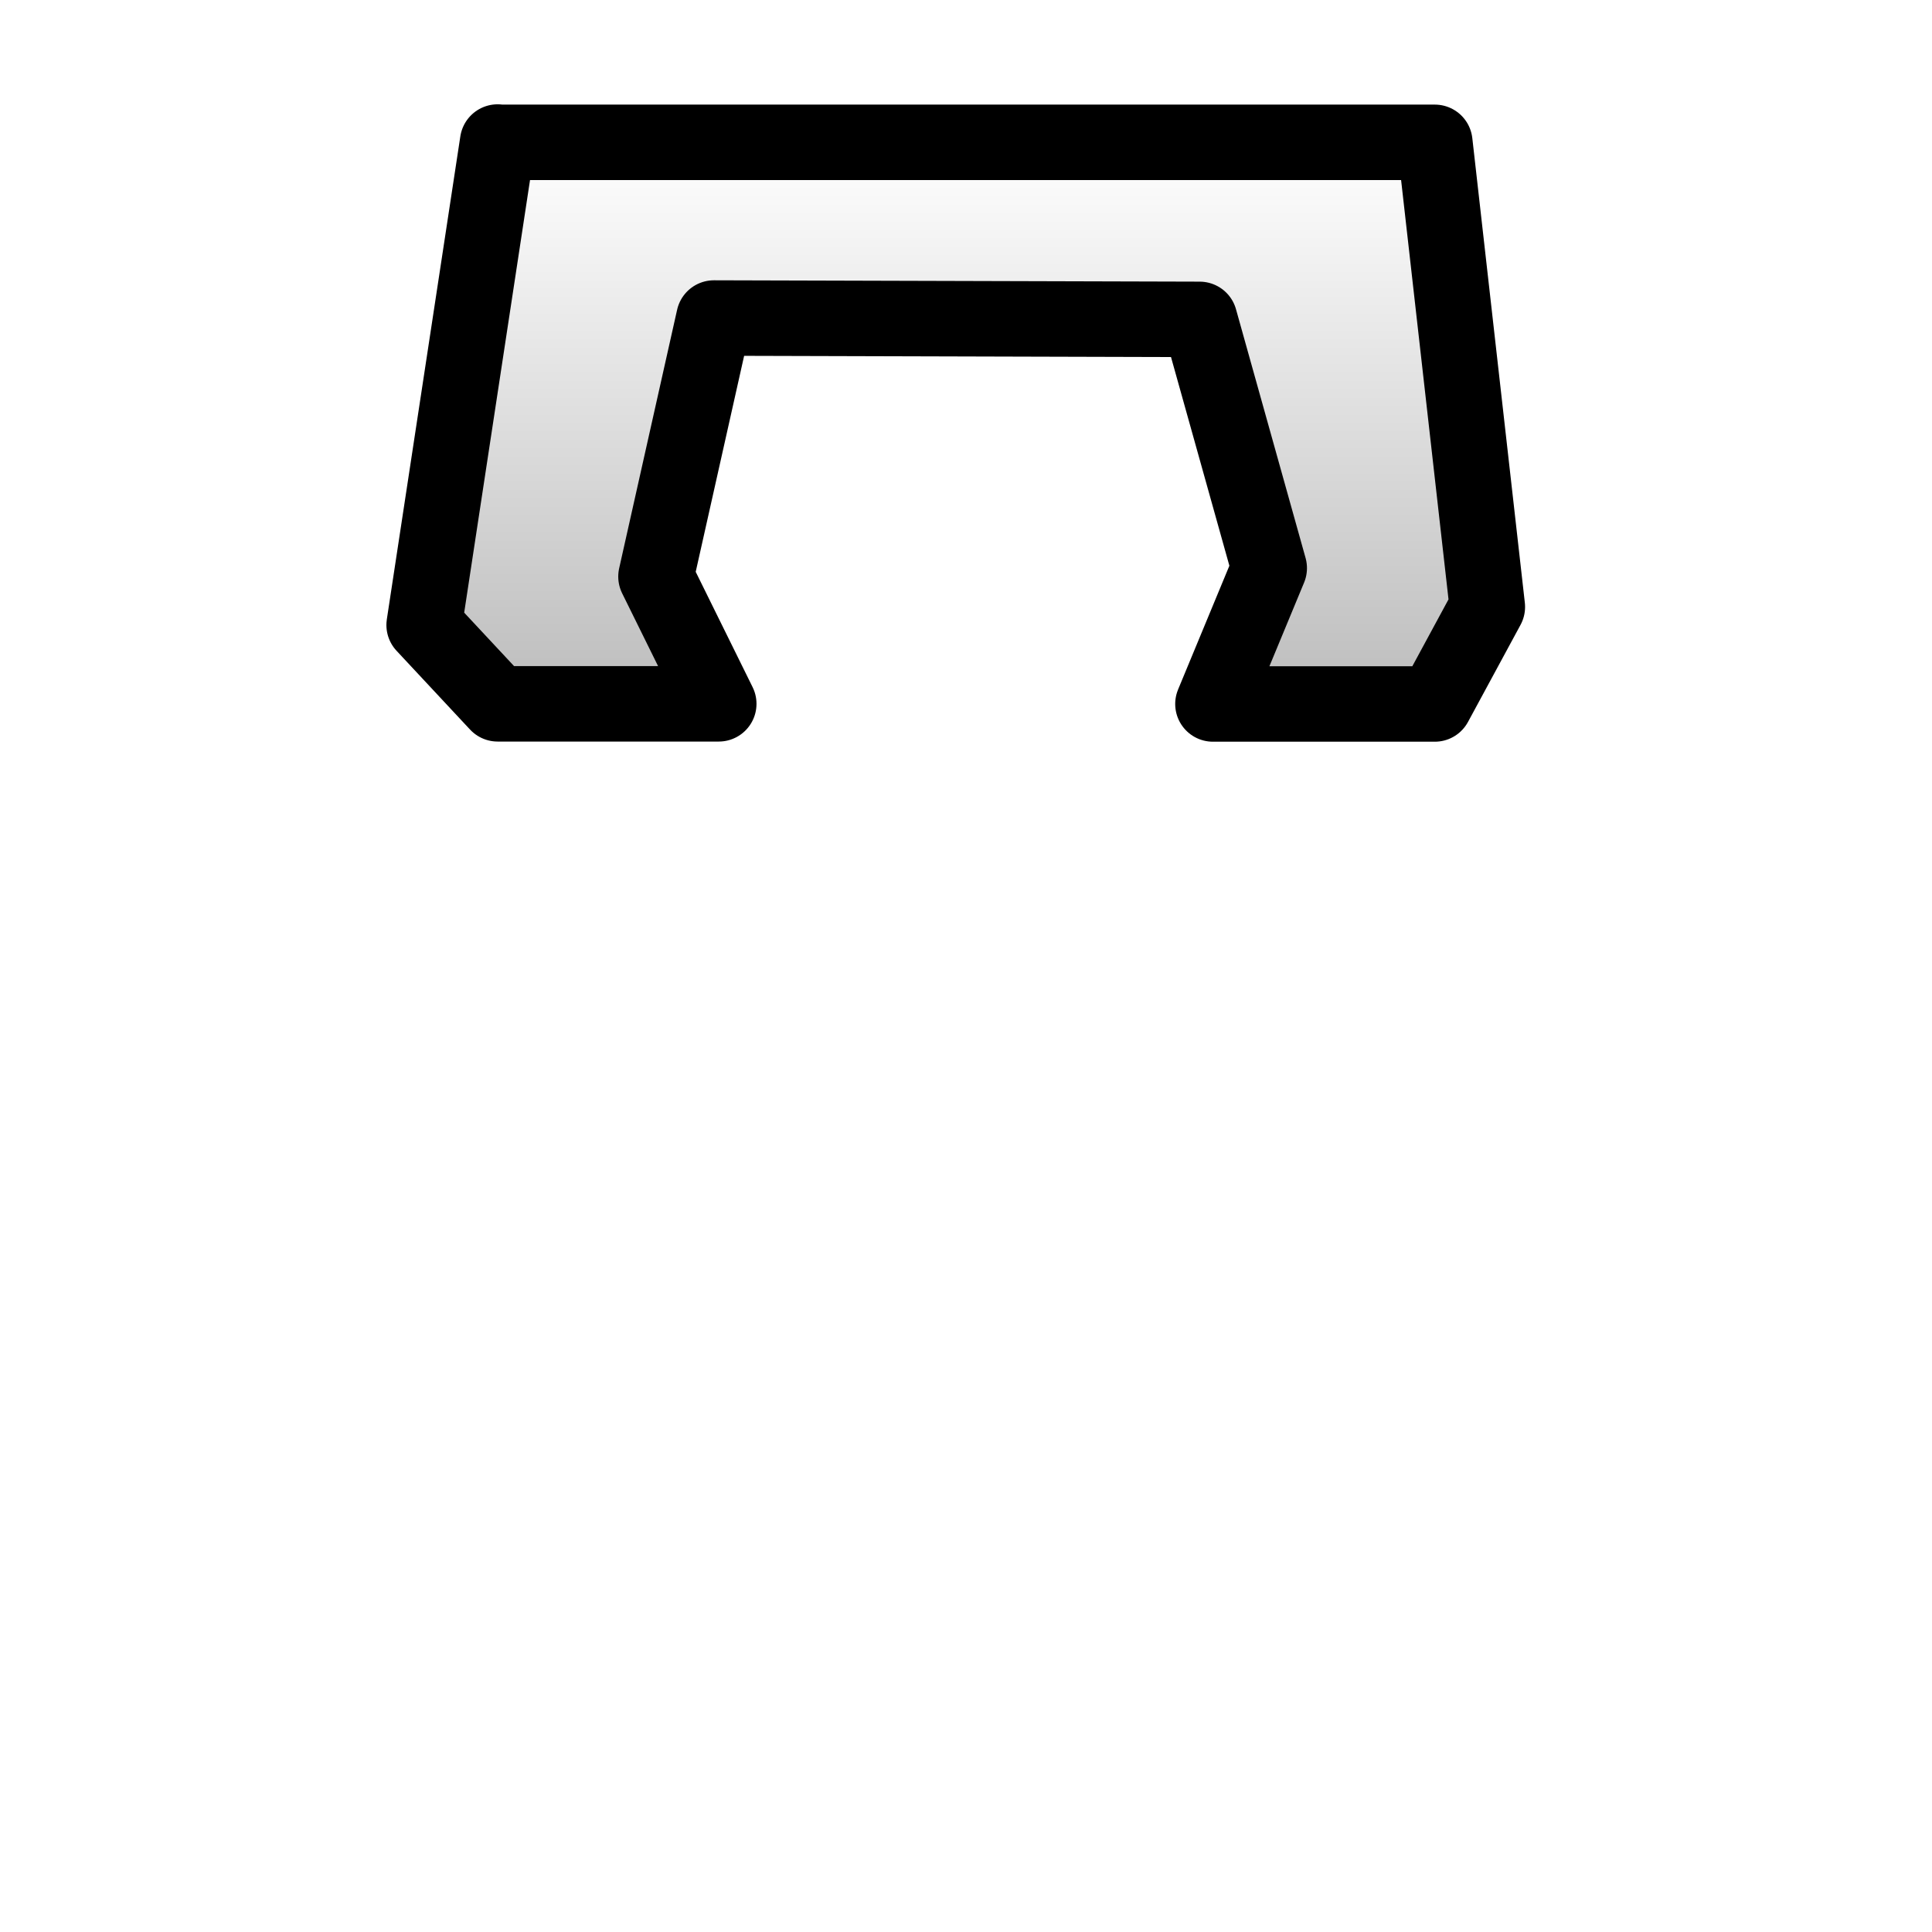
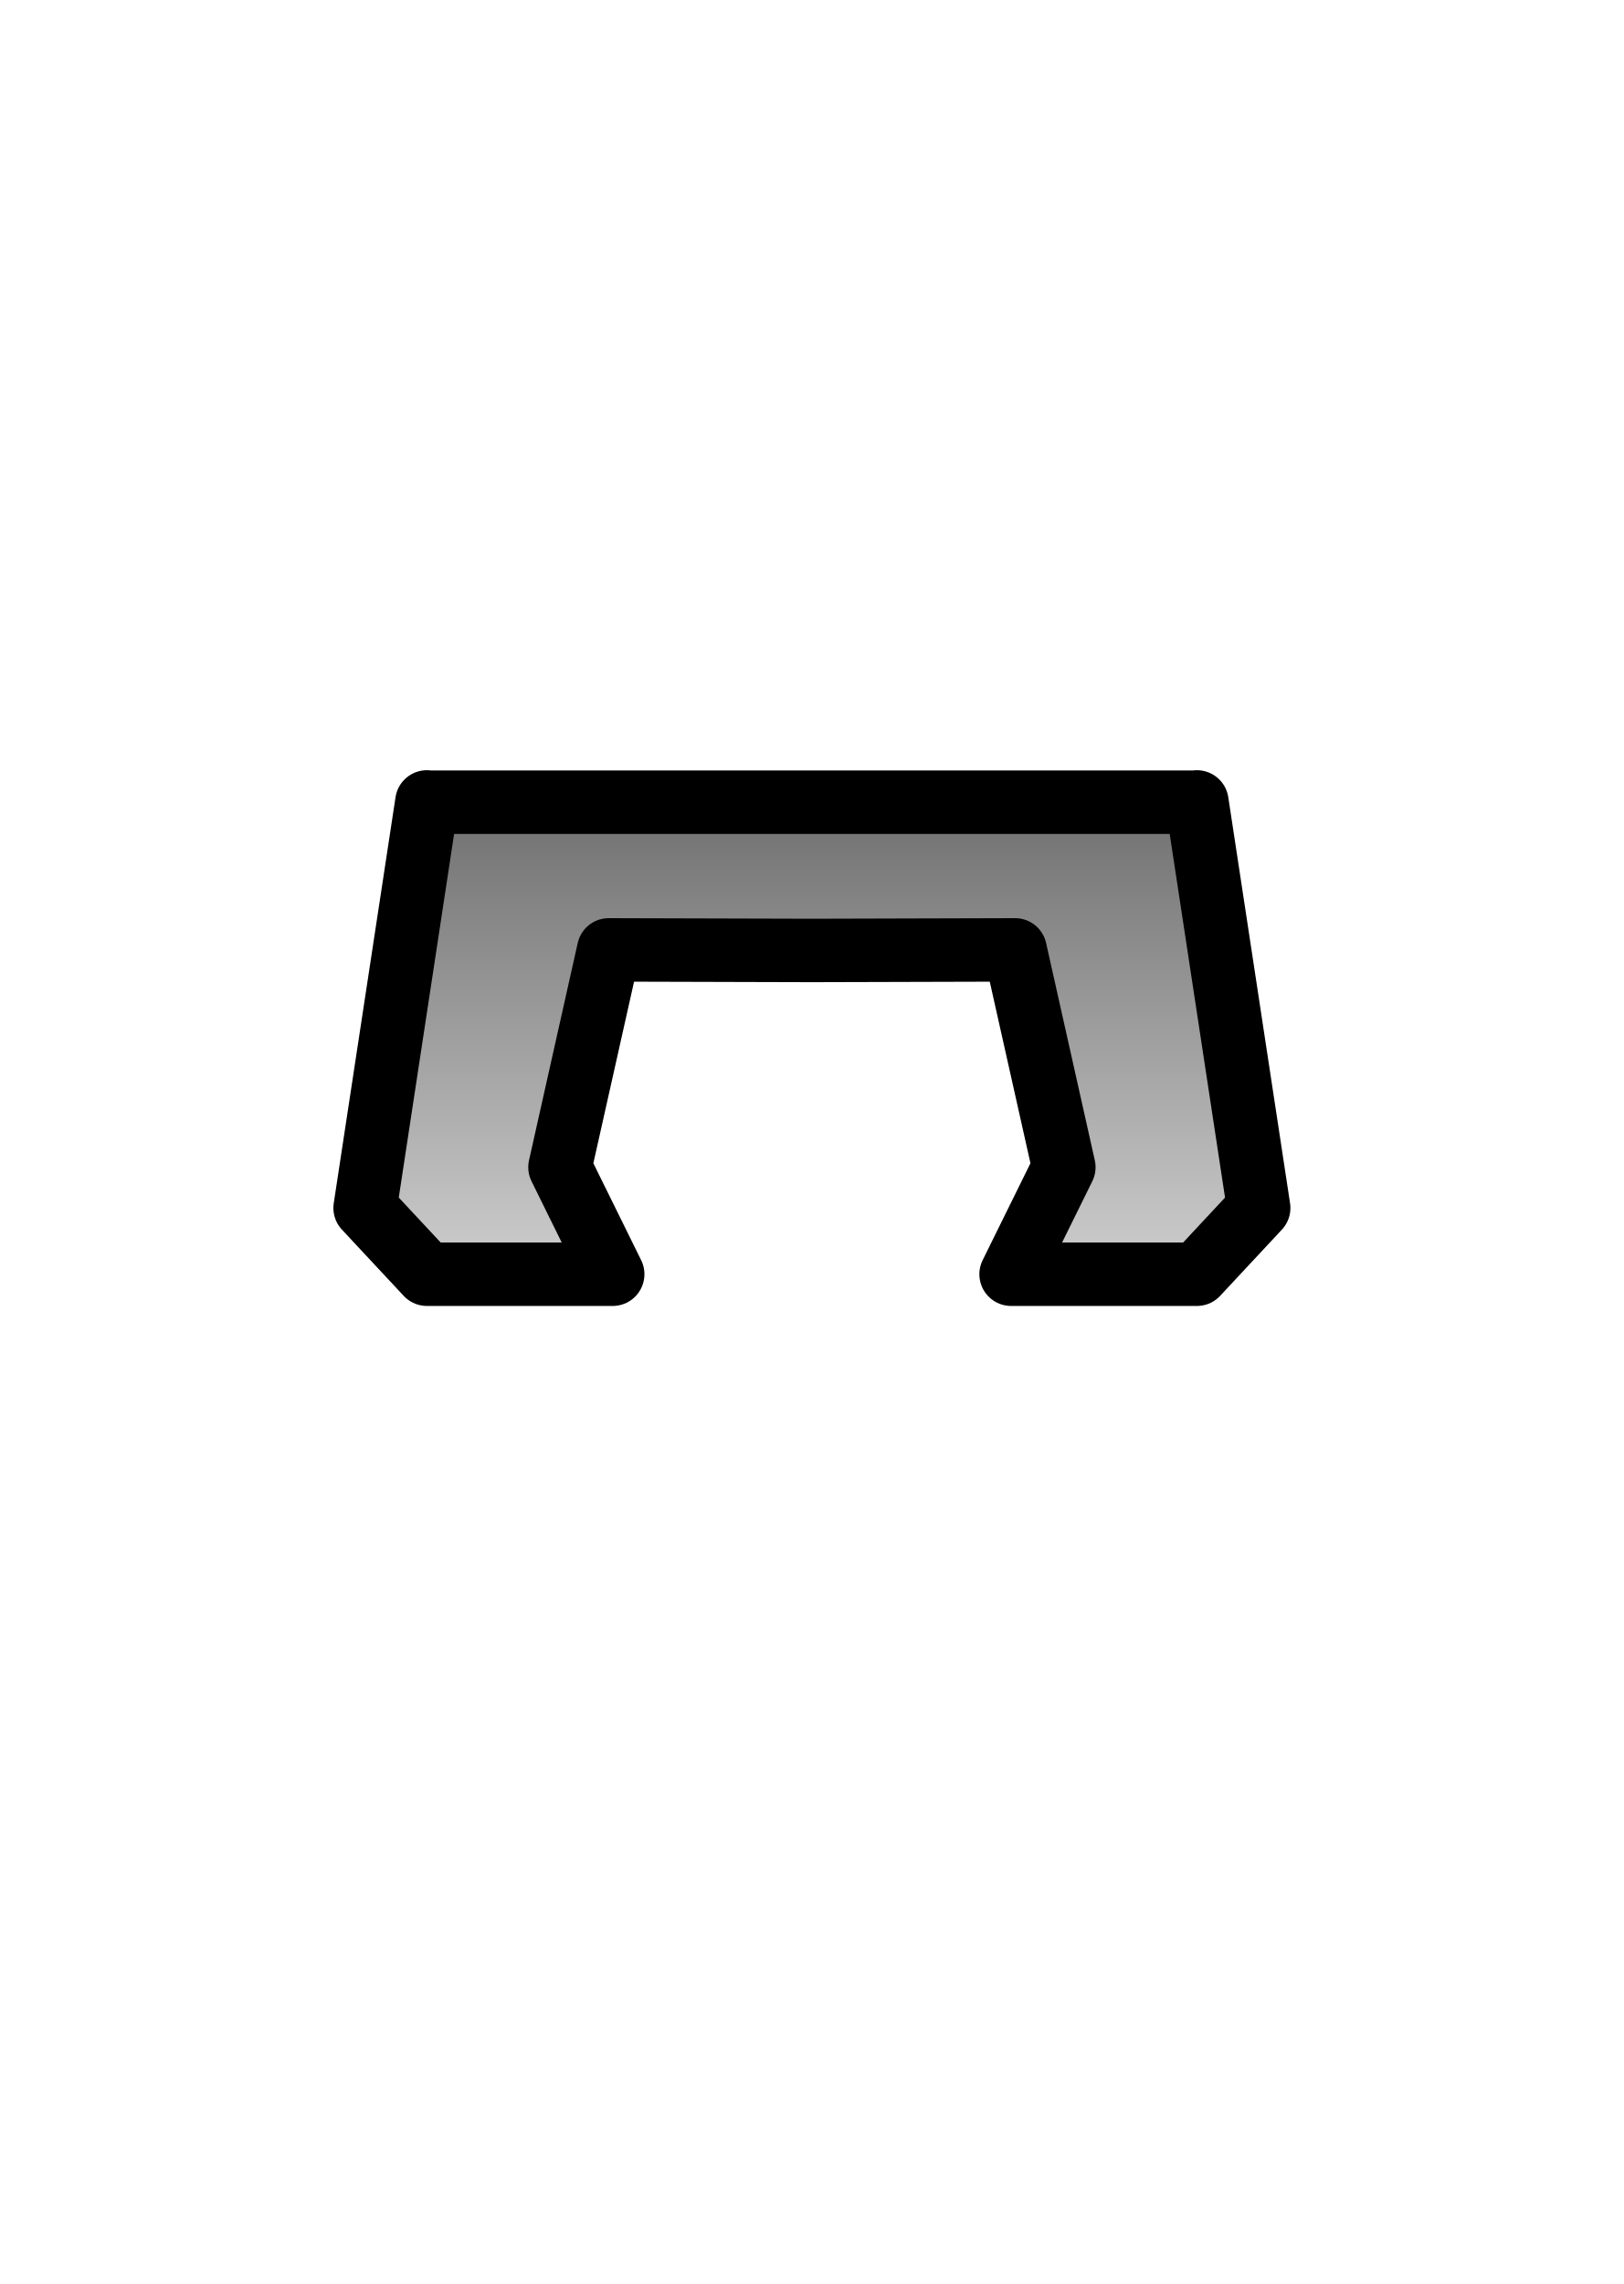
- <svg xmlns="http://www.w3.org/2000/svg" width="128" height="128">
-   <defs>
-     <linearGradient id="svg_16" x2="0" y2="1">
+ <svg xmlns="http://www.w3.org/2000/svg" xmlns:xlink="http://www.w3.org/1999/xlink" width="128" height="180" version="1.1" id="svg1" viewBox="0 0 128 180" xml:space="preserve">
+   <defs id="defs1">
+     <linearGradient id="linearGradient5">
+       <stop style="stop-color:#ffffff;stop-opacity:1;" offset="0" id="stop5" />
+       <stop style="stop-color:#3f3f3f;stop-opacity:1;" offset="1" id="stop6" />
+     </linearGradient>
+     <linearGradient fx="0" fy="0" id="svg_8" spreadMethod="pad" x1="29.881" x2="64.174" y1="40.795" y2="109.382" gradientTransform="scale(0.9989203,1.001081)" gradientUnits="userSpaceOnUse">
+       <stop id="jq_stop_9223" offset="0" stop-color="#ffffff" />
+       <stop id="jq_stop_7105" offset="0.99" stop-color="#adadad" stop-opacity="1" />
+     </linearGradient>
+     <linearGradient id="svg_16" x2="62.085" y2="66.266" gradientTransform="scale(0.9319315,1.07304)" x1="30.271" y1="32.711" gradientUnits="userSpaceOnUse">
      <stop id="jq_stop_5190" offset="0" stop-color="#ffffff" />
      <stop id="jq_stop_9126" offset="1" stop-color="#bcbcbc" stop-opacity="1" />
    </linearGradient>
+     <linearGradient id="svg_16-5" x2="30.271" y2="109.176" gradientTransform="scale(0.9319315,1.07304)" x1="30.271" y1="32.711" gradientUnits="userSpaceOnUse">
+       <stop id="jq_stop_5190-2" offset="0" stop-color="#ffffff" />
+       <stop id="jq_stop_9126-7" offset="1" stop-color="#bcbcbc" stop-opacity="1" />
+     </linearGradient>
+     <linearGradient id="svg_14" x2="33.261" y2="36.453" gradientTransform="scale(1.239886,0.8065254)" x1="33.261" y1="-0.26" gradientUnits="userSpaceOnUse">
+       <stop id="jq_stop_2140" offset="0" stop-color="#ffffff" stop-opacity="1" />
+       <stop id="jq_stop_9717" offset="1" stop-color="#c9c9c9" stop-opacity="1" />
+     </linearGradient>
+     <linearGradient id="svg_16-57" x2="19.153" y2="65.681" gradientTransform="scale(1.336613,0.7481595)" x1="19.153" y1="9.24" gradientUnits="userSpaceOnUse">
+       <stop id="jq_stop_5190-6" offset="0" stop-color="#ffffff" />
+       <stop id="jq_stop_9126-1" offset="1" stop-color="#bcbcbc" stop-opacity="1" />
+     </linearGradient>
+     <linearGradient xlink:href="#linearGradient5" id="linearGradient6" x1="63.32" y1="65.746" x2="63.32" y2="-9.693" gradientUnits="userSpaceOnUse" />
  </defs>
-   <g class="layer">
-     <path d="m32.97,9.43l62.09,0l3.48,30.78l-3.48,6.43l-14.7,0l3.73,-9l-4.61,-16.48l-32.18,-0.09l-3.84,17.13l4.16,8.43l-14.65,0c-1.62,-1.74 -3.25,-3.48 -4.87,-5.22l4.87,-32z" fill="url(#svg_16)" id="svg_17" stroke="#000000" stroke-linejoin="round" stroke-width="5" />
+   <g class="layer" id="g1-8" transform="translate(0.679996,53.7899)" style="fill:url(#linearGradient6)">
+     <path d="M 32.971,9.41 28.1,41.41 c 1.62,1.74 3.251,3.481 4.871,5.221 h 14.648 l -4.158,-8.432 3.84,-17.129 16.02,0.045 16.02,-0.045 3.84,17.129 -4.16,8.432 h 14.65 c 1.62,-1.74 3.249,-3.481 4.869,-5.221 L 93.67,9.41 v 0.02 H 63.32 32.971 Z" fill="url(#svg_16)" id="svg_17" stroke="#000000" stroke-linejoin="round" stroke-width="5" style="fill:url(#linearGradient6)" />
  </g>
</svg>
